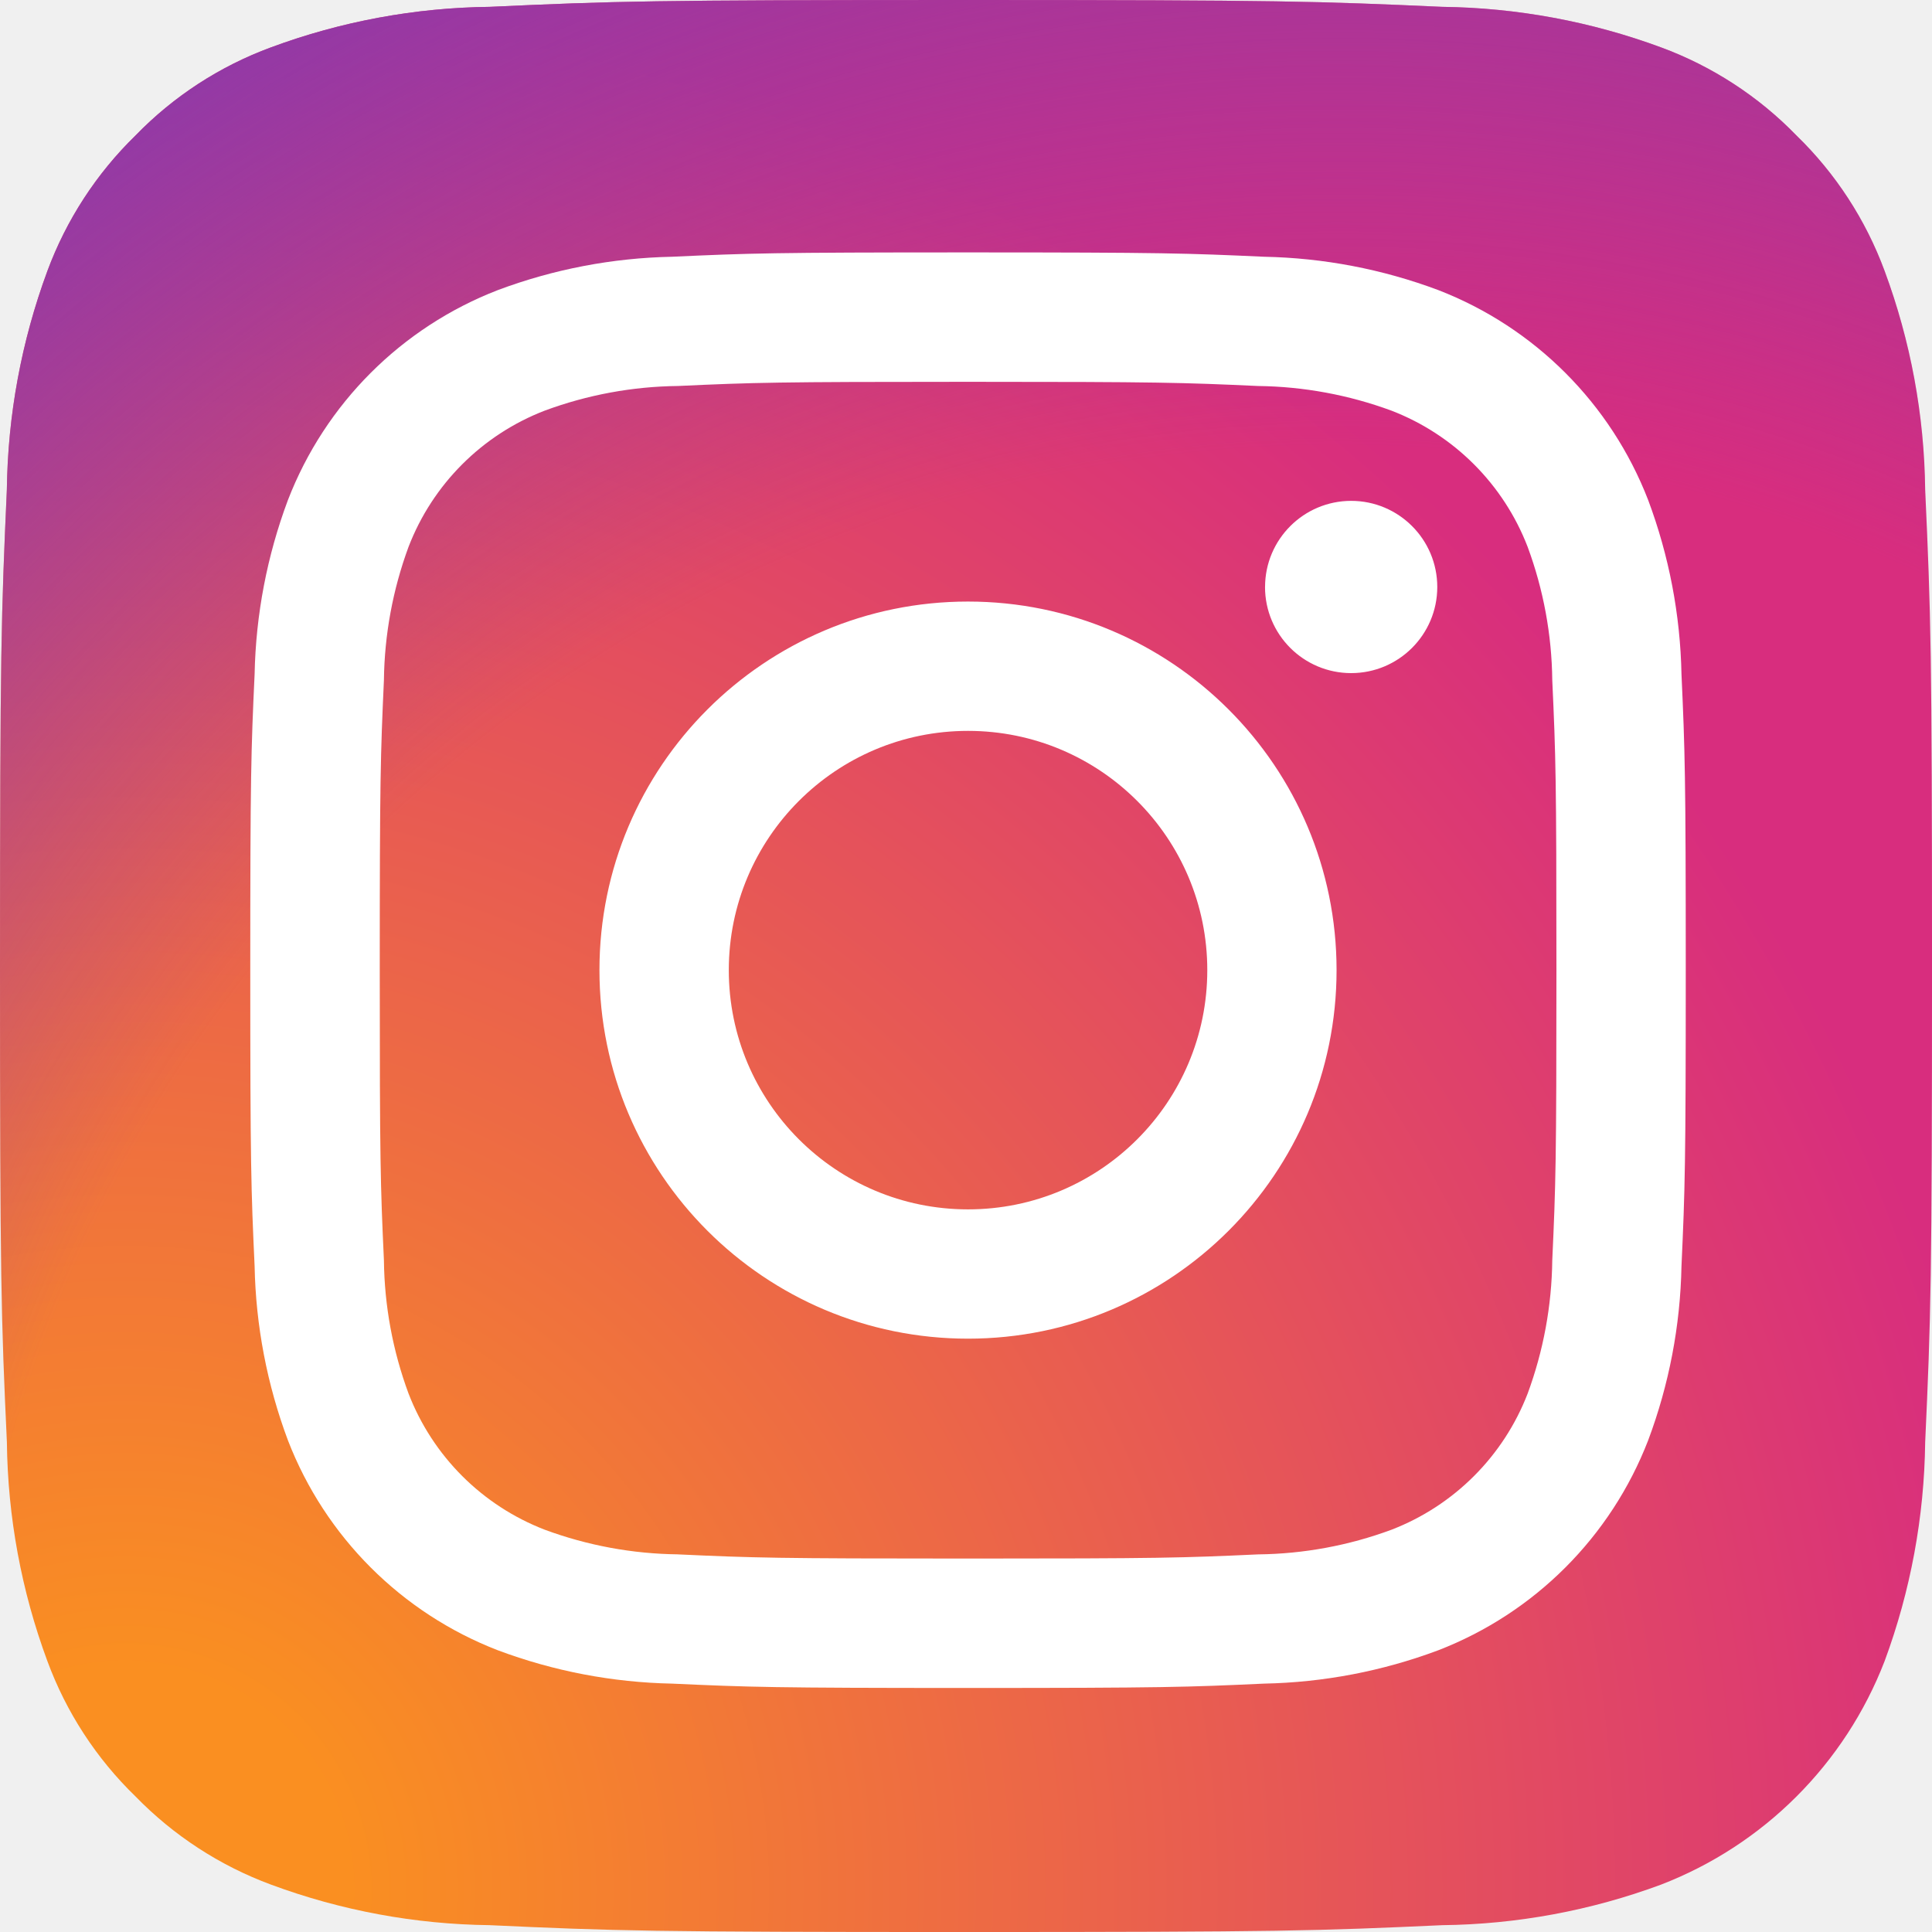
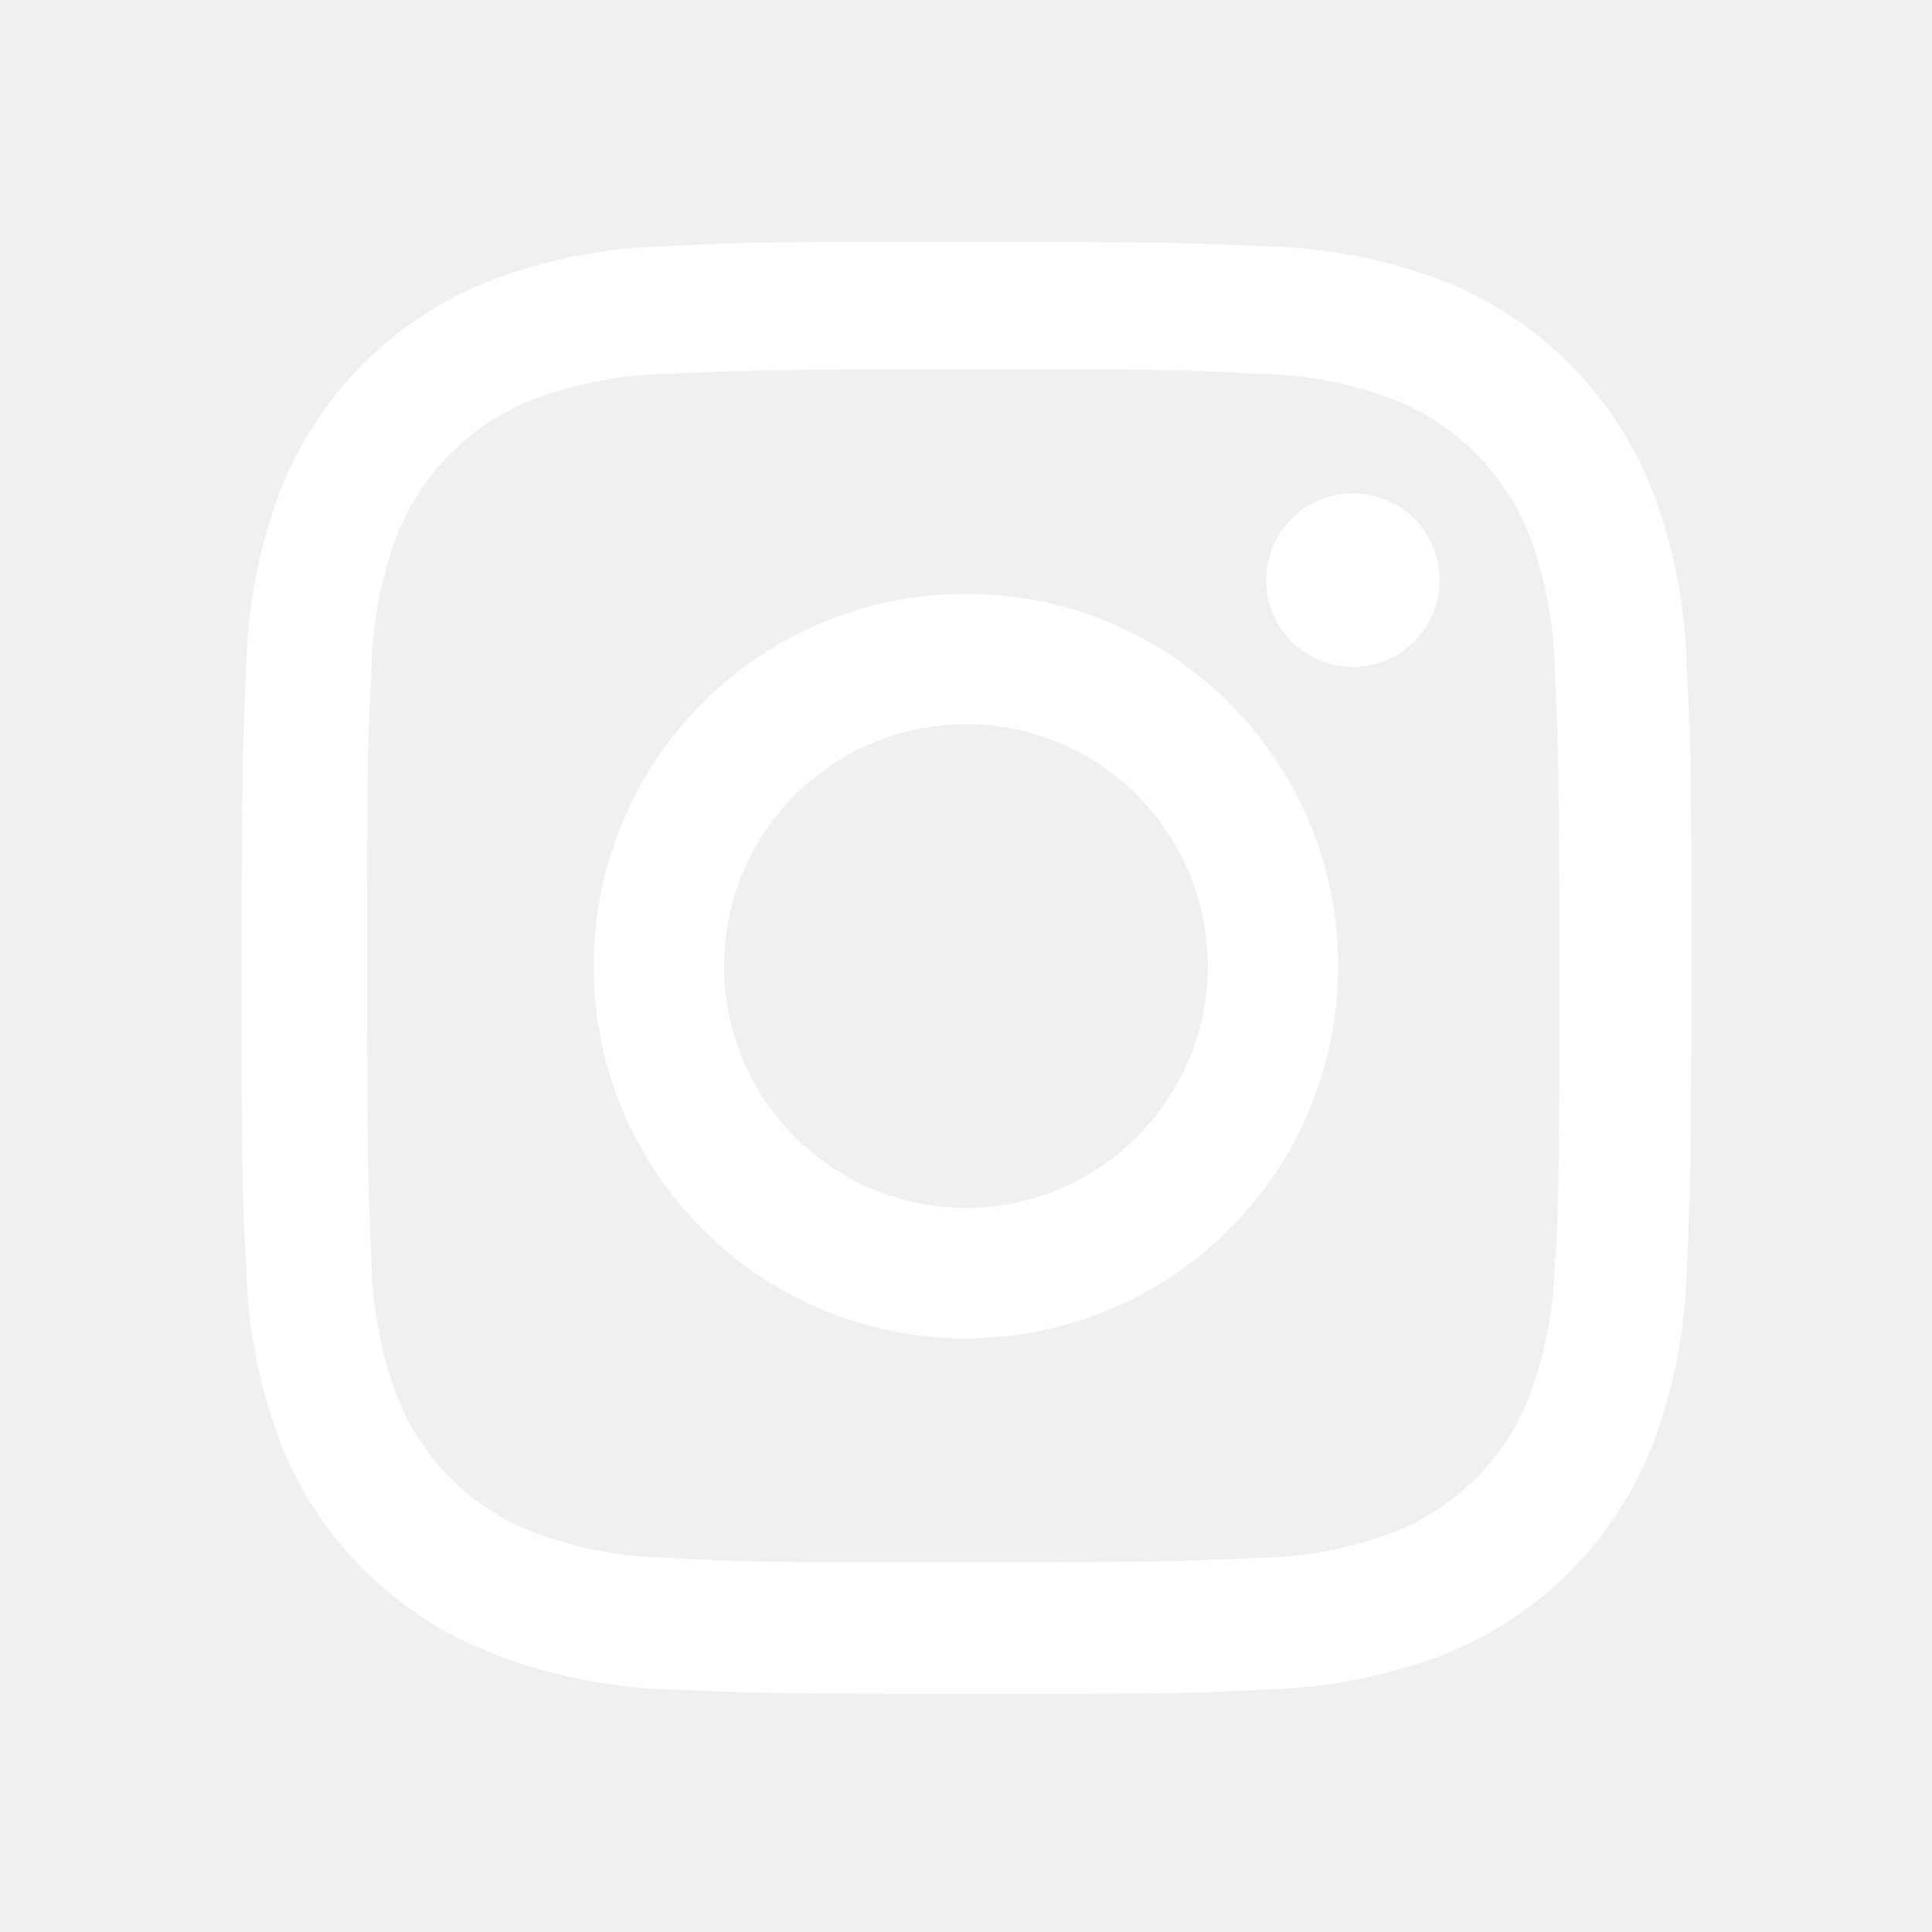
- <svg xmlns="http://www.w3.org/2000/svg" width="102" height="102" viewBox="0 0 102 102">
-   <defs>
-     <radialGradient id="a" cx="6.601" cy="99.766" r="129.502" gradientUnits="userSpaceOnUse">
-       <stop offset=".09" stop-color="#fa8f21" />
-       <stop offset=".78" stop-color="#d82d7e" />
-     </radialGradient>
-     <radialGradient id="b" cx="70.652" cy="96.49" r="113.963" gradientUnits="userSpaceOnUse">
-       <stop offset=".64" stop-color="#8c3aaa" stop-opacity="0" />
-       <stop offset="1" stop-color="#8c3aaa" />
-     </radialGradient>
-   </defs>
-   <path fill="url(#a)" d="M25.865,101.639A34.341,34.341,0,0,1,14.312,99.5a19.329,19.329,0,0,1-7.154-4.653A19.181,19.181,0,0,1,2.5,87.694,34.341,34.341,0,0,1,.364,76.142C.061,69.584,0,67.617,0,51s.067-18.577.361-25.14A34.534,34.534,0,0,1,2.5,14.312,19.4,19.4,0,0,1,7.154,7.154,19.206,19.206,0,0,1,14.309,2.5,34.341,34.341,0,0,1,25.862.361C32.422.061,34.392,0,51,0s18.577.067,25.14.361A34.534,34.534,0,0,1,87.691,2.5a19.254,19.254,0,0,1,7.154,4.653A19.267,19.267,0,0,1,99.5,14.309a34.341,34.341,0,0,1,2.14,11.553c.3,6.563.361,8.528.361,25.14s-.061,18.577-.361,25.14A34.5,34.5,0,0,1,99.5,87.694,20.6,20.6,0,0,1,87.691,99.5a34.342,34.342,0,0,1-11.553,2.14c-6.557.3-8.528.361-25.14.361s-18.577-.058-25.134-.361" data-name="Path 16" />
-   <path fill="url(#b)" d="M25.865,101.639A34.341,34.341,0,0,1,14.312,99.5a19.329,19.329,0,0,1-7.154-4.653A19.181,19.181,0,0,1,2.5,87.694,34.341,34.341,0,0,1,.364,76.142C.061,69.584,0,67.617,0,51s.067-18.577.361-25.14A34.534,34.534,0,0,1,2.5,14.312,19.4,19.4,0,0,1,7.154,7.154,19.206,19.206,0,0,1,14.309,2.5,34.341,34.341,0,0,1,25.862.361C32.422.061,34.392,0,51,0s18.577.067,25.14.361A34.534,34.534,0,0,1,87.691,2.5a19.254,19.254,0,0,1,7.154,4.653A19.267,19.267,0,0,1,99.5,14.309a34.341,34.341,0,0,1,2.14,11.553c.3,6.563.361,8.528.361,25.14s-.061,18.577-.361,25.14A34.5,34.5,0,0,1,99.5,87.694,20.6,20.6,0,0,1,87.691,99.5a34.342,34.342,0,0,1-11.553,2.14c-6.557.3-8.528.361-25.14.361s-18.577-.058-25.134-.361" data-name="Path 17" />
-   <path fill="#fff" d="M461.114,477.413a12.631,12.631,0,1,1,12.629,12.632,12.631,12.631,0,0,1-12.629-12.632m-6.829,0a19.458,19.458,0,1,0,19.458-19.458,19.457,19.457,0,0,0-19.458,19.458m35.139-20.229a4.547,4.547,0,1,0,4.549-4.545h0a4.549,4.549,0,0,0-4.547,4.545m-30.99,51.074a20.943,20.943,0,0,1-7.037-1.3,12.547,12.547,0,0,1-7.193-7.19,20.923,20.923,0,0,1-1.3-7.037c-.184-3.994-.22-5.194-.22-15.313s.04-11.316.22-15.314a21.082,21.082,0,0,1,1.3-7.037,12.54,12.54,0,0,1,7.193-7.193,20.924,20.924,0,0,1,7.037-1.3c3.994-.184,5.194-.22,15.309-.22s11.316.039,15.314.221a21.082,21.082,0,0,1,7.037,1.3,12.541,12.541,0,0,1,7.193,7.193,20.926,20.926,0,0,1,1.3,7.037c.184,4,.22,5.194.22,15.314s-.037,11.316-.22,15.314a21.023,21.023,0,0,1-1.3,7.037,12.547,12.547,0,0,1-7.193,7.19,20.925,20.925,0,0,1-7.037,1.3c-3.994.184-5.194.22-15.314.22s-11.316-.037-15.309-.22m-.314-68.509a27.786,27.786,0,0,0-9.2,1.76,19.373,19.373,0,0,0-11.083,11.083,27.794,27.794,0,0,0-1.76,9.2c-.187,4.04-.229,5.332-.229,15.623s.043,11.582.229,15.623a27.793,27.793,0,0,0,1.76,9.2,19.374,19.374,0,0,0,11.083,11.083,27.813,27.813,0,0,0,9.2,1.76c4.042.184,5.332.229,15.623.229s11.582-.043,15.623-.229a27.8,27.8,0,0,0,9.2-1.76,19.374,19.374,0,0,0,11.083-11.083,27.716,27.716,0,0,0,1.76-9.2c.184-4.043.226-5.332.226-15.623s-.043-11.582-.226-15.623a27.786,27.786,0,0,0-1.76-9.2,19.379,19.379,0,0,0-11.08-11.083,27.748,27.748,0,0,0-9.2-1.76c-4.041-.185-5.332-.229-15.621-.229s-11.583.043-15.626.229" data-name="Path 18" transform="translate(-422.637 -426.196)" />
+ <svg xmlns="http://www.w3.org/2000/svg" width="24" height="24" viewBox="0 0 24 24" style="fill: rgba(255, 255, 255)">
+   <path d="M11.999 7.377a4.623 4.623 0 1 0 0 9.248 4.623 4.623 0 0 0 0-9.248zm0 7.627a3.004 3.004 0 1 1 0-6.008 3.004 3.004 0 0 1 0 6.008z" />
+   <circle cx="16.806" cy="7.207" r="1.078" />
+   <path d="M20.533 6.111A4.605 4.605 0 0 0 17.9 3.479a6.606 6.606 0 0 0-2.186-.42c-.963-.042-1.268-.054-3.71-.054s-2.755 0-3.71.054a6.554 6.554 0 0 0-2.184.42 4.6 4.6 0 0 0-2.633 2.632 6.585 6.585 0 0 0-.419 2.186c-.043.962-.056 1.267-.056 3.71 0 2.442 0 2.753.056 3.71.015.748.156 1.486.419 2.187a4.61 4.61 0 0 0 2.634 2.632 6.584 6.584 0 0 0 2.185.45c.963.042 1.268.055 3.71.055s2.755 0 3.71-.055a6.615 6.615 0 0 0 2.186-.419 4.613 4.613 0 0 0 2.633-2.633c.263-.7.404-1.438.419-2.186.043-.962.056-1.267.056-3.71s0-2.753-.056-3.71a6.581 6.581 0 0 0-.421-2.217zm-1.218 9.532a5.043 5.043 0 0 1-.311 1.688 2.987 2.987 0 0 1-1.712 1.711 4.985 4.985 0 0 1-1.67.311c-.95.044-1.218.055-3.654.055-2.438 0-2.687 0-3.655-.055a4.96 4.96 0 0 1-1.669-.311 2.985 2.985 0 0 1-1.719-1.711 5.08 5.08 0 0 1-.311-1.669c-.043-.95-.053-1.218-.053-3.654 0-2.437 0-2.686.053-3.655a5.038 5.038 0 0 1 .311-1.687c.305-.789.93-1.41 1.719-1.712a5.01 5.01 0 0 1 1.669-.311c.951-.043 1.218-.055 3.655-.055s2.687 0 3.654.055a4.96 4.96 0 0 1 1.67.311 2.991 2.991 0 0 1 1.712 1.712 5.08 5.08 0 0 1 .311 1.669c.043.951.054 1.218.054 3.655 0 2.436 0 2.698-.043 3.654h-.011z" />
</svg>
